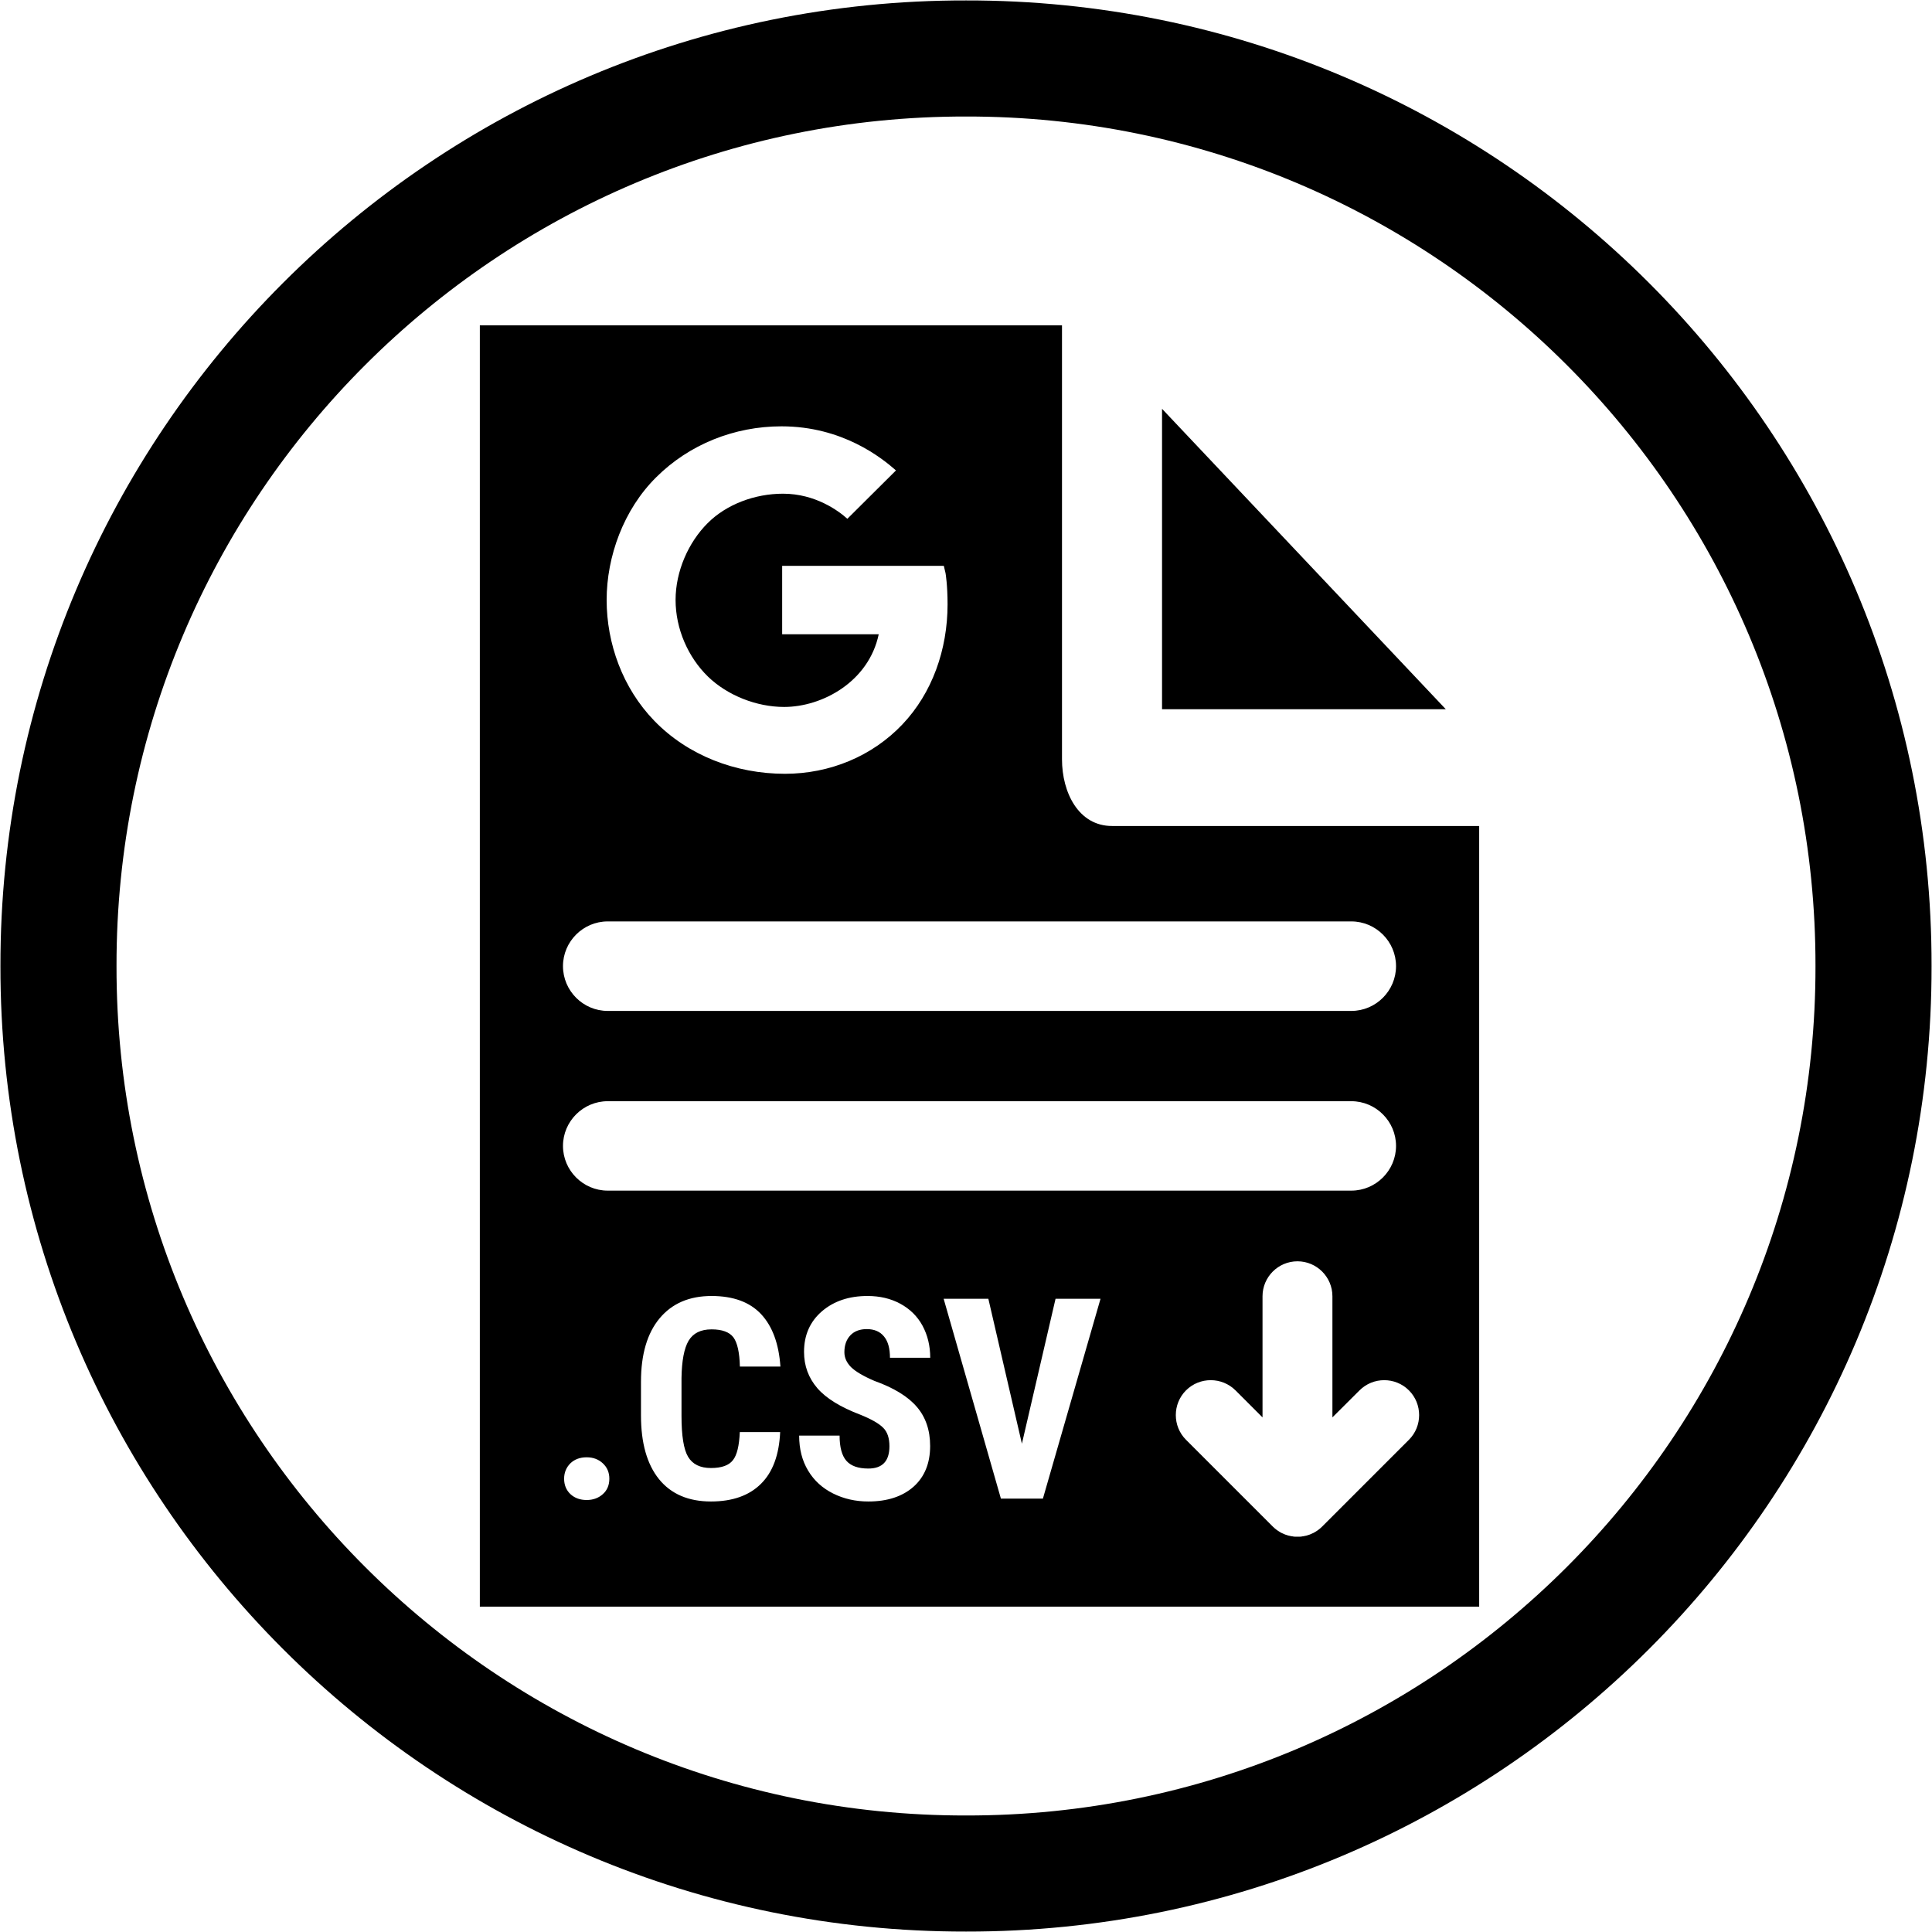
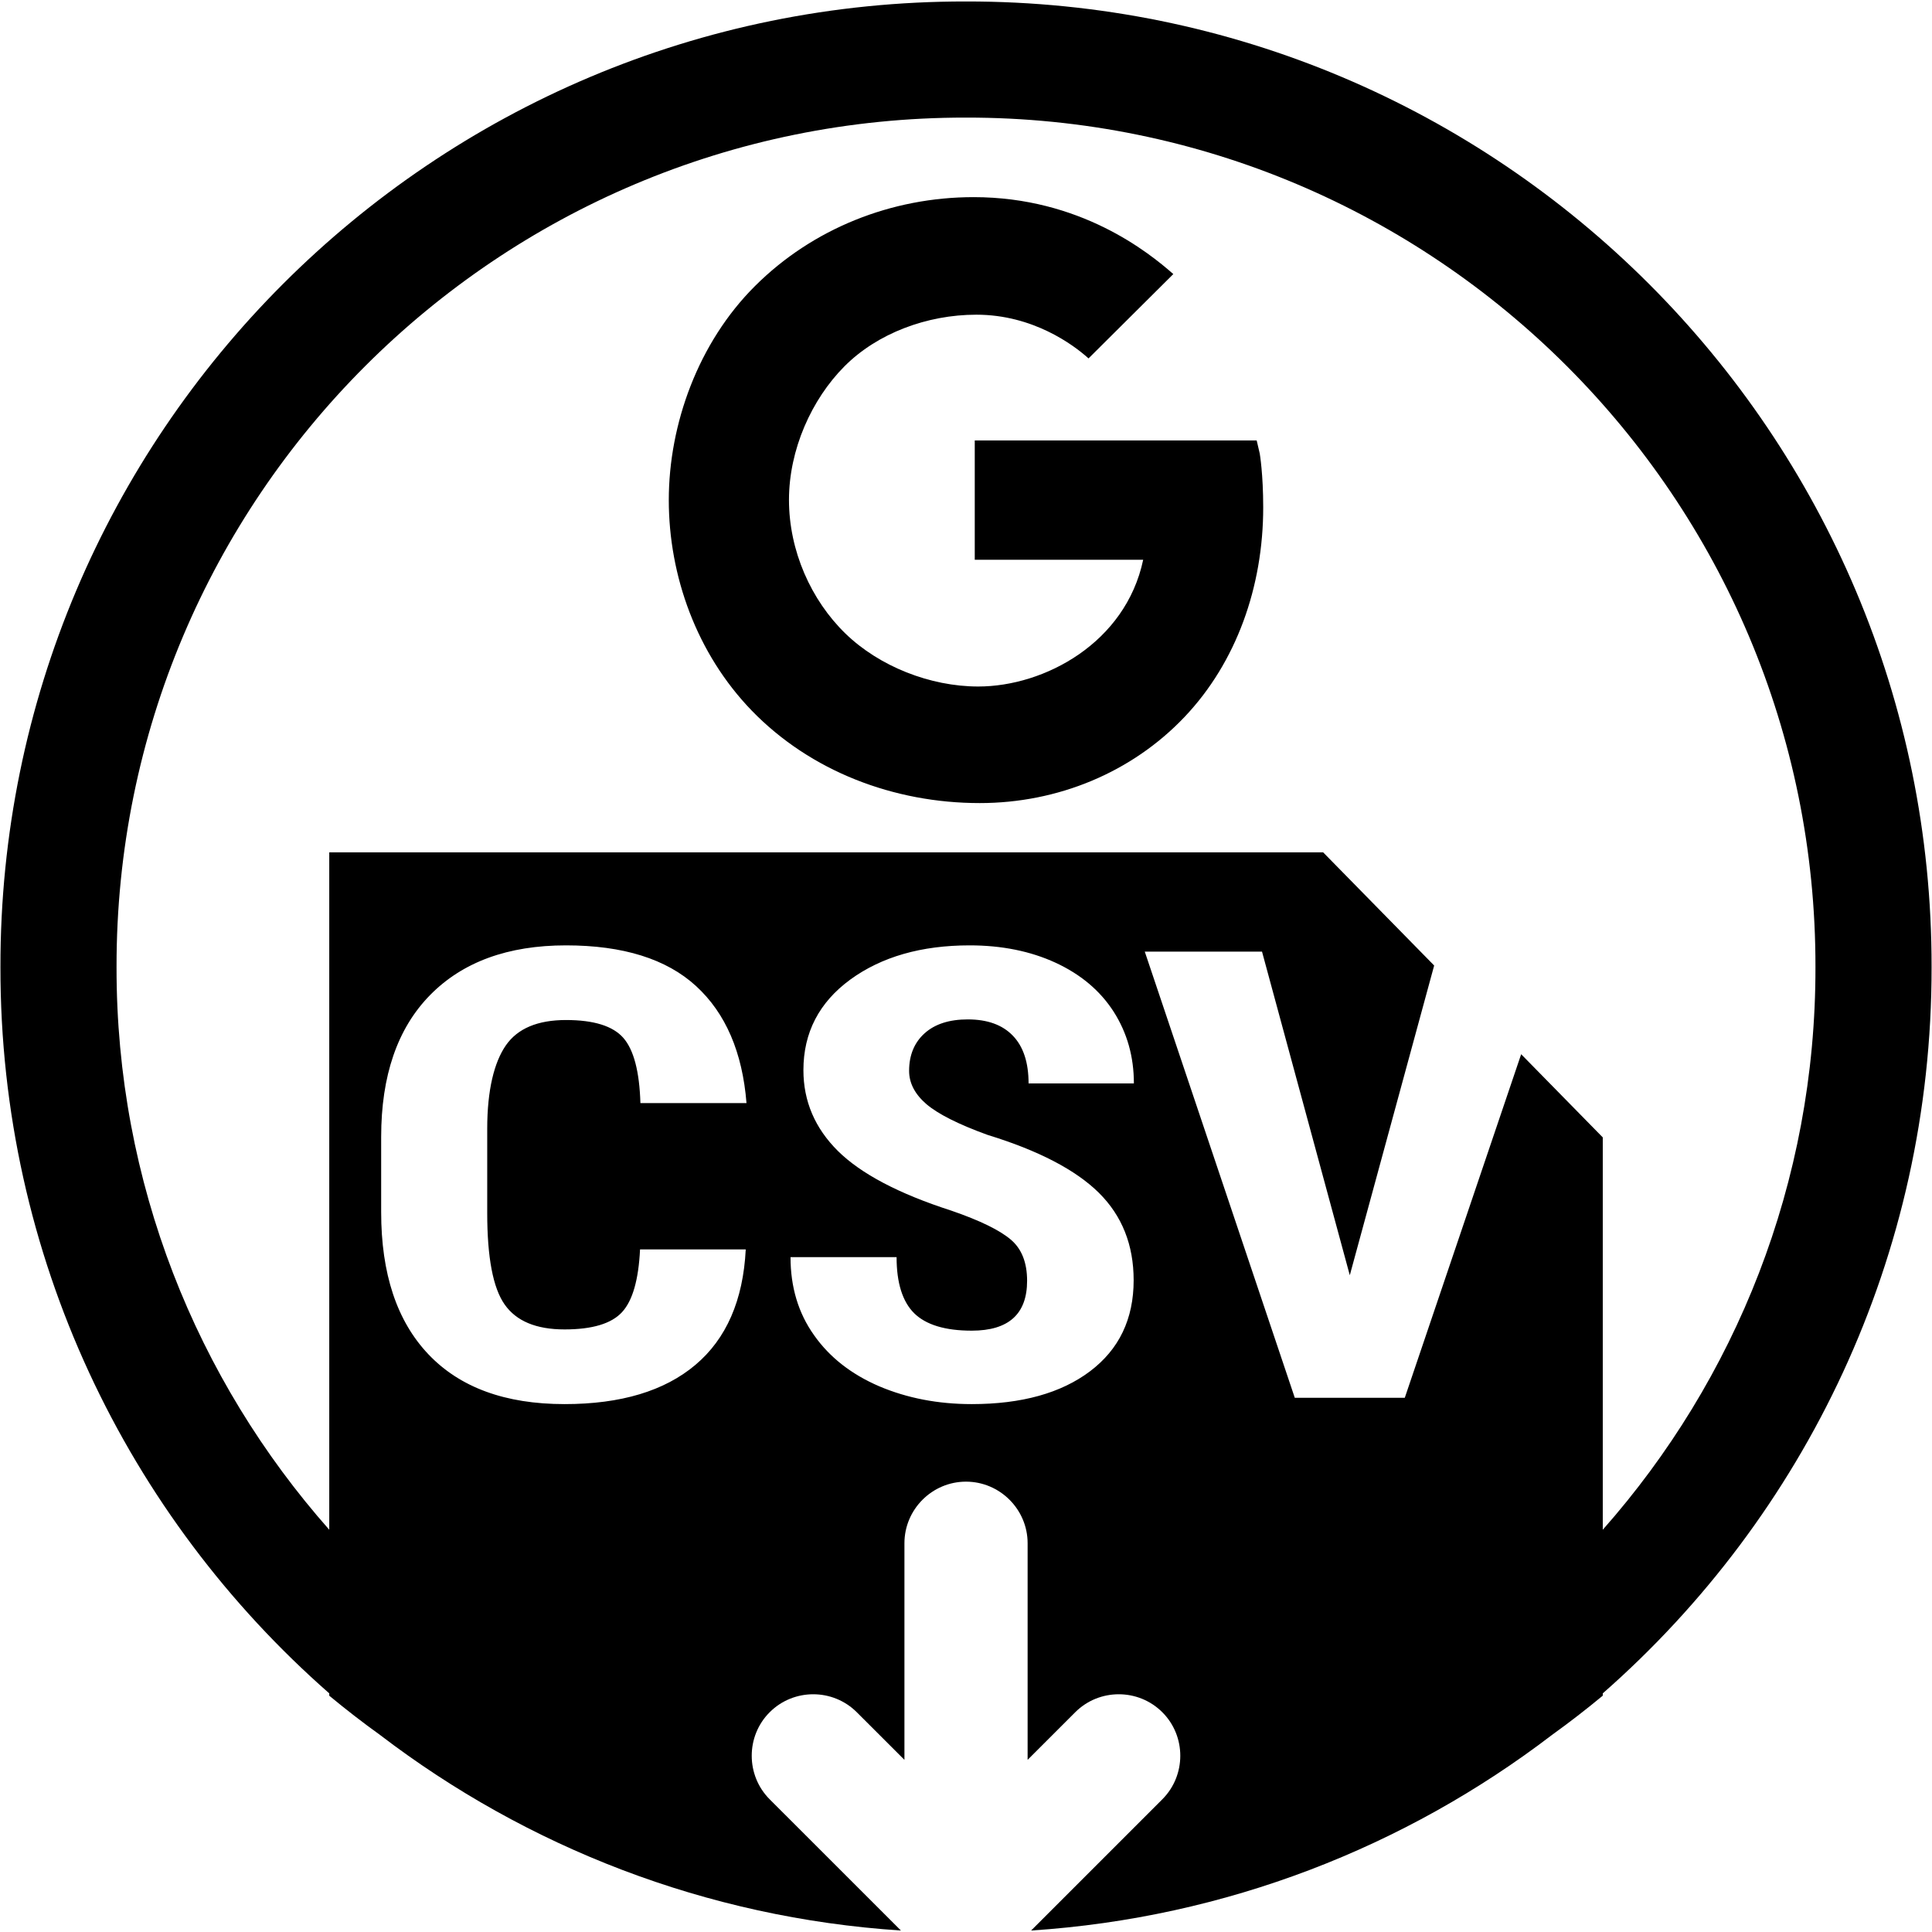
- <svg xmlns="http://www.w3.org/2000/svg" xml:space="preserve" width="563px" height="563px" version="1.1" style="shape-rendering:geometricPrecision; text-rendering:geometricPrecision; image-rendering:optimizeQuality; fill-rule:evenodd; clip-rule:evenodd" viewBox="0 0 221.69 221.69">
+ <svg xmlns="http://www.w3.org/2000/svg" xml:space="preserve" width="563px" height="563px" version="1.1" style="shape-rendering:geometricPrecision; text-rendering:geometricPrecision; image-rendering:optimizeQuality; fill-rule:evenodd; clip-rule:evenodd" viewBox="0 0 748.14 748.14">
  <defs>
    <style type="text/css">
   
    .fil0 {fill:none}
    .fil1 {fill:black}
   
  </style>
  </defs>
  <g id="Layer_x0020_1">
-     <rect class="fil0" width="221.69" height="221.69" />
-     <path class="fil1" d="M221.64 110.85c0.08,61.19 -49.6,110.87 -110.79,110.79 -61.2,0.08 -110.87,-49.6 -110.8,-110.79 -0.07,-61.2 49.6,-110.89 110.8,-110.8 61.19,-0.09 110.87,49.6 110.79,110.8zm-94.04 -16.07c-3.83,0 -5.74,-3.82 -5.74,-7.66l0 -2.81 0 -22.11 0 -24.87 -66.8 0 0 147.03 114.67 0 0 -89.58 -42.13 0zm5.74 -47.87l0 34.47 32.56 0 -32.56 -34.47zm22.66 112.63c1.56,-1.56 4.11,-1.56 5.67,0 1.56,1.56 1.56,4.11 0,5.67l-9.93 9.93 -0.02 0.02c-0.25,0.25 -0.51,0.45 -0.8,0.62l-0.09 0.05 -0.08 0.05 -0.09 0.04 -0.09 0.04 -0.09 0.04 0 0 -0.09 0.04 -0.09 0.04 0 0 -0.09 0.03 -0.09 0.03 -0.1 0.03 -0.09 0.03 -0.09 0.02 0 0 -0.1 0.02 0 0 -0.09 0.02 0 0 -0.1 0.02 -0.09 0.01 -0.1 0.02 0 0 -0.09 0.01 -0.1 0.01 -0.1 0 -0.09 0 -0.1 0 -0.09 0 -0.1 0 -0.1 0 0 0 -0.09 -0.01 -0.1 -0.01 -0.09 -0.02 -0.01 0 -0.09 -0.01 -0.1 -0.02 -0.09 -0.02 -0.09 -0.02 -0.1 -0.02 -0.09 -0.03 -0.09 -0.03 -0.1 -0.03 -0.09 -0.03 -0.09 -0.04 -0.09 -0.04 -0.09 -0.04 -0.09 -0.04 0 0 -0.09 -0.04 -0.08 -0.05 -0.09 -0.05c-0.28,-0.17 -0.55,-0.37 -0.8,-0.62l-0.02 -0.02 -9.93 -9.93c-1.56,-1.56 -1.56,-4.11 0,-5.67 1.56,-1.56 4.11,-1.56 5.68,0l3.1 3.1 0 -13.9c0,-2.21 1.8,-4.01 4.01,-4.01 2.21,0 4.01,1.8 4.01,4.01l0 13.9 3.11 -3.1zm-47.5 -93.76c0.01,0.06 0.23,1.36 0.23,3.56 0,5.21 -1.77,10.19 -5.18,13.78 -3.47,3.66 -8.34,5.67 -13.48,5.67 -5.64,0 -11.13,-2.09 -15,-6.09 -3.63,-3.75 -5.46,-8.87 -5.46,-13.85 0,-4.99 1.94,-10.37 5.68,-14.08 3.79,-3.78 8.97,-5.85 14.38,-5.85 7.01,0 11.5,3.62 13.14,5.06l-5.58 5.55c-0.99,-0.9 -3.66,-2.88 -7.38,-2.88 -3.25,0 -6.52,1.23 -8.67,3.4 -2.17,2.17 -3.66,5.48 -3.66,8.79 0,3.34 1.45,6.59 3.72,8.8 2.22,2.15 5.56,3.48 8.74,3.48 4.36,0 9.7,-2.88 10.85,-8.34l-11.08 0 0 -7.85 18.55 0 0.2 0.85zm-38.77 39.95l85.33 0c2.82,0 5.13,2.31 5.13,5.13 0,2.83 -2.31,5.14 -5.13,5.14l-85.33 0c-2.82,0 -5.13,-2.31 -5.13,-5.14 0,-2.82 2.31,-5.13 5.13,-5.13zm0 20.63l85.33 0c2.82,0 5.13,2.31 5.13,5.13 0,2.82 -2.31,5.13 -5.13,5.13l-85.33 0c-2.82,0 -5.13,-2.31 -5.13,-5.13 0,-2.82 2.31,-5.13 5.13,-5.13zm-5 43.32c0,-0.71 0.25,-1.3 0.72,-1.77 0.48,-0.46 1.1,-0.69 1.87,-0.69 0.74,0 1.36,0.23 1.85,0.69 0.5,0.46 0.75,1.05 0.75,1.77 0,0.73 -0.25,1.33 -0.75,1.77 -0.5,0.45 -1.12,0.67 -1.85,0.67 -0.75,0 -1.37,-0.22 -1.86,-0.67 -0.48,-0.45 -0.73,-1.05 -0.73,-1.77zm24.79 -5.35c-0.12,2.62 -0.85,4.6 -2.21,5.94 -1.35,1.34 -3.26,2.02 -5.73,2.02 -2.59,0 -4.58,-0.86 -5.96,-2.56 -1.38,-1.71 -2.07,-4.15 -2.07,-7.31l0 -3.87c0,-3.15 0.72,-5.58 2.14,-7.28 1.43,-1.71 3.41,-2.56 5.96,-2.56 2.49,0 4.39,0.7 5.69,2.09 1.3,1.4 2.03,3.4 2.21,6.01l-4.65 0c-0.04,-1.62 -0.29,-2.73 -0.74,-3.35 -0.46,-0.61 -1.3,-0.92 -2.51,-0.92 -1.25,0 -2.12,0.44 -2.64,1.31 -0.51,0.87 -0.78,2.29 -0.81,4.28l0 4.34c0,2.28 0.25,3.85 0.76,4.7 0.51,0.85 1.38,1.28 2.62,1.28 1.22,0 2.06,-0.3 2.52,-0.9 0.47,-0.59 0.72,-1.66 0.79,-3.22l4.63 0zm12.54 1.62c0,-0.94 -0.24,-1.65 -0.72,-2.12 -0.47,-0.48 -1.34,-0.98 -2.6,-1.49 -2.3,-0.87 -3.95,-1.89 -4.96,-3.06 -1.01,-1.18 -1.52,-2.56 -1.52,-4.16 0,-1.93 0.69,-3.48 2.06,-4.66 1.37,-1.17 3.11,-1.75 5.22,-1.75 1.41,0 2.66,0.29 3.77,0.89 1.1,0.6 1.95,1.43 2.54,2.51 0.59,1.09 0.89,2.32 0.89,3.69l-4.62 0c0,-1.07 -0.22,-1.88 -0.68,-2.44 -0.46,-0.57 -1.12,-0.85 -1.98,-0.85 -0.8,0 -1.44,0.24 -1.89,0.72 -0.45,0.48 -0.68,1.12 -0.68,1.93 0,0.63 0.26,1.2 0.76,1.71 0.51,0.5 1.4,1.03 2.68,1.58 2.24,0.8 3.86,1.8 4.87,2.98 1.01,1.17 1.53,2.67 1.53,4.49 0,1.99 -0.64,3.55 -1.91,4.68 -1.27,1.12 -3,1.69 -5.18,1.69 -1.48,0 -2.83,-0.31 -4.05,-0.92 -1.22,-0.61 -2.18,-1.48 -2.86,-2.62 -0.69,-1.14 -1.03,-2.48 -1.03,-4.02l4.64 0c0,1.32 0.26,2.29 0.77,2.88 0.52,0.6 1.36,0.9 2.53,0.9 1.61,0 2.42,-0.85 2.42,-2.56zm15.2 -0.29l3.86 -16.63 5.16 0 -6.61 22.93 -4.82 0 -6.57 -22.93 5.13 0 3.85 16.63zm91.06 -54.81c0.08,53.82 -43.65,97.55 -97.47,97.47 -53.83,0.08 -97.56,-43.65 -97.48,-97.47 -0.08,-53.83 43.65,-97.56 97.48,-97.48 53.82,-0.08 97.55,43.65 97.47,97.48z" />
+     <g id="_1751072884128">
+       <rect class="fil0" width="748.14" height="748.14" />
+       <path class="fil1" d="M747.98 374.48c0.13,112.09 -49.19,212.7 -127.33,281.25l0 0.89c-6.36,5.28 -12.93,10.36 -19.69,15.23 -56.69,43.31 -126.12,70.77 -201.68,75.72l50.81 -50.81c9.28,-9.28 9.28,-24.47 0,-33.72 -9.28,-9.28 -24.45,-9.28 -33.72,0l-18.44 18.43 0 -83.88c0,-13.11 -10.75,-23.84 -23.86,-23.84 -13.11,0 -23.84,10.73 -23.84,23.84l0 83.88 -18.45 -18.43c-9.29,-9.28 -24.45,-9.28 -33.73,0 -9.27,9.25 -9.27,24.44 0,33.72l50.82 50.81c-75.56,-4.95 -145,-32.41 -201.69,-75.72 -6.76,-4.87 -13.32,-9.94 -19.68,-15.22l0 -0.9c-78.15,-68.55 -127.47,-169.16 -127.33,-281.25 -0.25,-206.53 167.37,-374.2 373.9,-373.91 206.53,-0.29 374.16,167.38 373.91,373.91zm-260.17 -198.9c0.06,0.33 1.35,8.01 1.35,20.92 0,30.7 -10.38,59.98 -30.46,81.13 -20.43,21.5 -49.08,33.35 -79.33,33.35 -33.22,0 -65.5,-12.3 -88.29,-35.83 -21.33,-22.06 -32.1,-52.19 -32.1,-81.52 0,-29.34 11.4,-60.99 33.4,-82.88 22.29,-22.23 52.81,-34.41 84.62,-34.41 41.25,0 67.71,21.32 77.35,29.79l-32.83 32.66c-5.87,-5.3 -21.55,-16.93 -43.44,-16.93 -19.13,0 -38.37,7.23 -51.06,19.98 -12.75,12.8 -21.5,32.27 -21.5,51.73 0,19.69 8.52,38.82 21.89,51.79 13.03,12.64 32.73,20.48 51.4,20.48 25.67,0 57.09,-16.92 63.87,-49.08l-65.22 0 0 -46.21 109.17 0 1.18 5.03zm-199.03 308.23c-1,19.72 -7.52,34.62 -19.49,44.72 -11.99,10.11 -28.86,15.19 -50.67,15.19 -22.97,0 -40.52,-6.44 -52.72,-19.28 -12.23,-12.88 -18.3,-31.23 -18.3,-55.05l0 -29.12c0,-23.73 6.3,-42.06 18.91,-54.91 12.63,-12.87 30.19,-19.28 52.68,-19.28 22.05,0 38.89,5.25 50.34,15.75 11.47,10.52 17.97,25.64 19.54,45.32l-41.08 0c-0.37,-12.19 -2.55,-20.58 -6.6,-25.23 -4.03,-4.62 -11.46,-6.93 -22.2,-6.93 -10.99,0 -18.76,3.27 -23.3,9.81 -4.53,6.54 -7.22,17.29 -7.22,32.28l0 32.68c0,17.17 2.24,28.99 6.75,35.39 4.52,6.44 12.21,9.65 23.2,9.65 10.74,0 18.2,-2.24 22.29,-6.73 4.08,-4.46 6.37,-12.55 6.94,-24.26l40.93 0zm108.95 12.15c0,-7.04 -2.1,-12.39 -6.33,-15.95 -4.23,-3.61 -11.88,-7.38 -23.05,-11.22 -20.35,-6.56 -34.94,-14.26 -43.88,-23.09 -8.89,-8.83 -13.36,-19.27 -13.36,-31.3 0,-14.55 6.09,-26.25 18.16,-35.08 12.12,-8.82 27.53,-13.24 46.21,-13.24 12.4,0 23.53,2.23 33.27,6.72 9.75,4.5 17.26,10.82 22.49,18.95 5.23,8.19 7.84,17.42 7.84,27.79l-40.78 0c0,-8.06 -2,-14.22 -6.04,-18.43 -4.04,-4.25 -9.89,-6.36 -17.5,-6.36 -7.13,0 -12.73,1.78 -16.73,5.39 -3.99,3.6 -5.99,8.47 -5.99,14.54 0,4.74 2.24,9.03 6.7,12.88 4.47,3.81 12.36,7.81 23.68,11.91 19.78,6.07 34.13,13.57 43.11,22.43 8.94,8.87 13.46,20.13 13.46,33.86 0,15.03 -5.66,26.77 -16.88,35.24 -11.22,8.46 -26.52,12.72 -45.82,12.72 -13.08,0 -25.01,-2.32 -35.8,-6.89 -10.74,-4.62 -19.2,-11.18 -25.24,-19.77 -6.09,-8.54 -9.13,-18.63 -9.13,-30.25l41.07 0c0,9.96 2.28,17.21 6.8,21.71 4.57,4.49 11.98,6.76 22.3,6.76 14.3,0 21.44,-6.44 21.44,-19.32zm-270.23 -165.91l384.86 0 43 43.83 -32.67 119.94 -33.99 -125.31 -45.4 0 58.09 172.77 42.59 0 45.07 -133.05 31.6 32.21 0 151.93c51.33,-58.06 82.49,-134.36 82.36,-217.89 0.28,-181.64 -147.3,-329.21 -328.94,-328.94 -181.64,-0.27 -329.21,147.3 -328.94,328.94 -0.13,83.53 31.03,159.84 82.37,217.89l0 -262.32z" />
+     </g>
  </g>
</svg>
